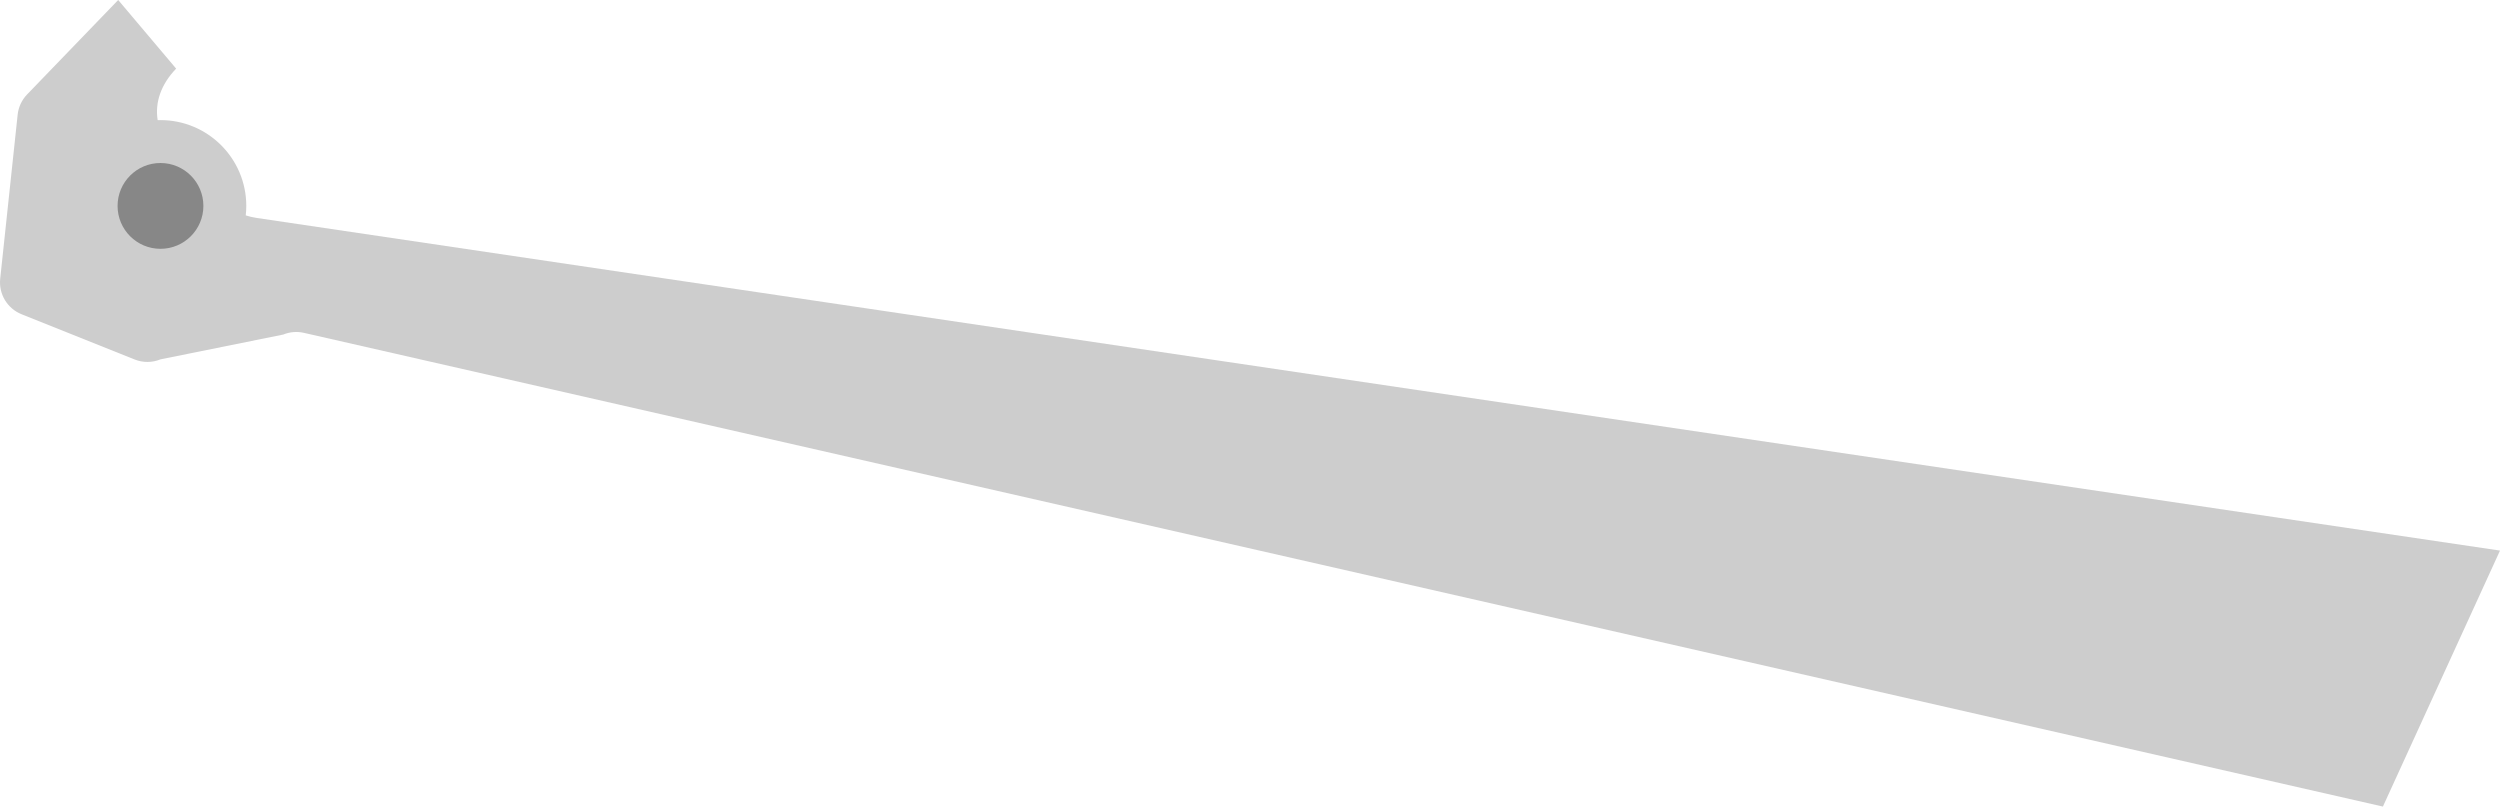
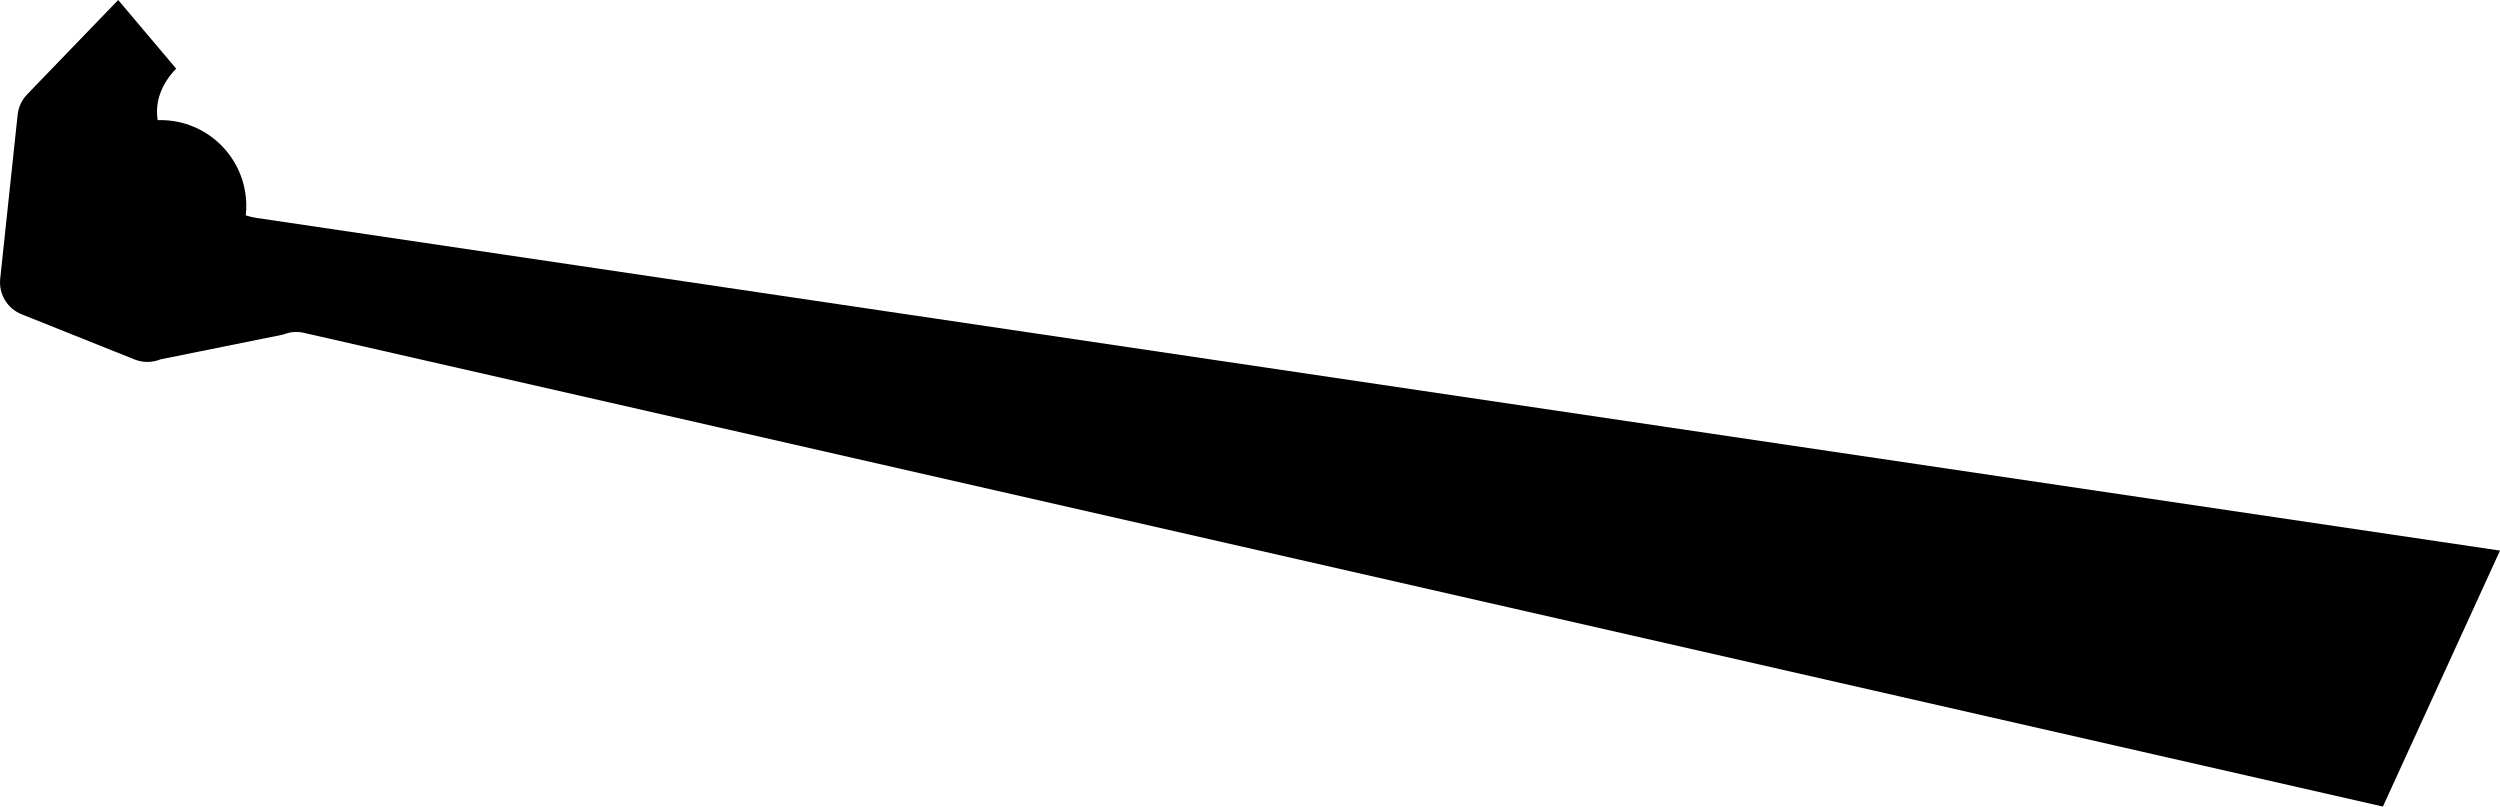
<svg xmlns="http://www.w3.org/2000/svg" preserveAspectRatio="none" overflow="visible" style="display: block;" width="291.348" height="93.997" viewBox="0 0 291.348 93.997" fill="none">
  <g id="åä¸å">
-     <path id="Union" d="M20.527 7.996C18.757 9.836 18.04 11.945 18.375 14.004C18.484 14 18.593 13.996 18.702 13.996C24.225 13.996 28.702 18.473 28.702 23.996C28.702 24.37 28.68 24.739 28.64 25.102C29.051 25.234 29.474 25.334 29.906 25.398L291.348 64.165L277.702 93.997L35.462 38.8C34.643 38.603 33.782 38.67 33.004 38.99L18.703 41.879C17.741 42.275 16.661 42.281 15.694 41.895L2.515 36.622C0.852 35.957 -0.167 34.267 0.023 32.485L2.057 13.362C2.151 12.478 2.538 11.649 3.155 11.009L13.774 0L20.527 7.996Z" fill="#CDCDCD" />
-     <circle id="æ¡¶è½´æ" cx="18.702" cy="23.997" r="5" fill="#878787" />
+     <path id="Union" d="M20.527 7.996C18.757 9.836 18.04 11.945 18.375 14.004C18.484 14 18.593 13.996 18.702 13.996C24.225 13.996 28.702 18.473 28.702 23.996C28.702 24.37 28.68 24.739 28.64 25.102C29.051 25.234 29.474 25.334 29.906 25.398L291.348 64.165L277.702 93.997L35.462 38.8C34.643 38.603 33.782 38.67 33.004 38.99L18.703 41.879C17.741 42.275 16.661 42.281 15.694 41.895L2.515 36.622C0.852 35.957 -0.167 34.267 0.023 32.485L2.057 13.362C2.151 12.478 2.538 11.649 3.155 11.009L13.774 0L20.527 7.996Z" fill="black" />
+     <circle id="æ¡¶è½´æ" cx="18.702" cy="23.997" r="5" fill="#000000" fill-opacity="0.3" />
  </g>
</svg>
